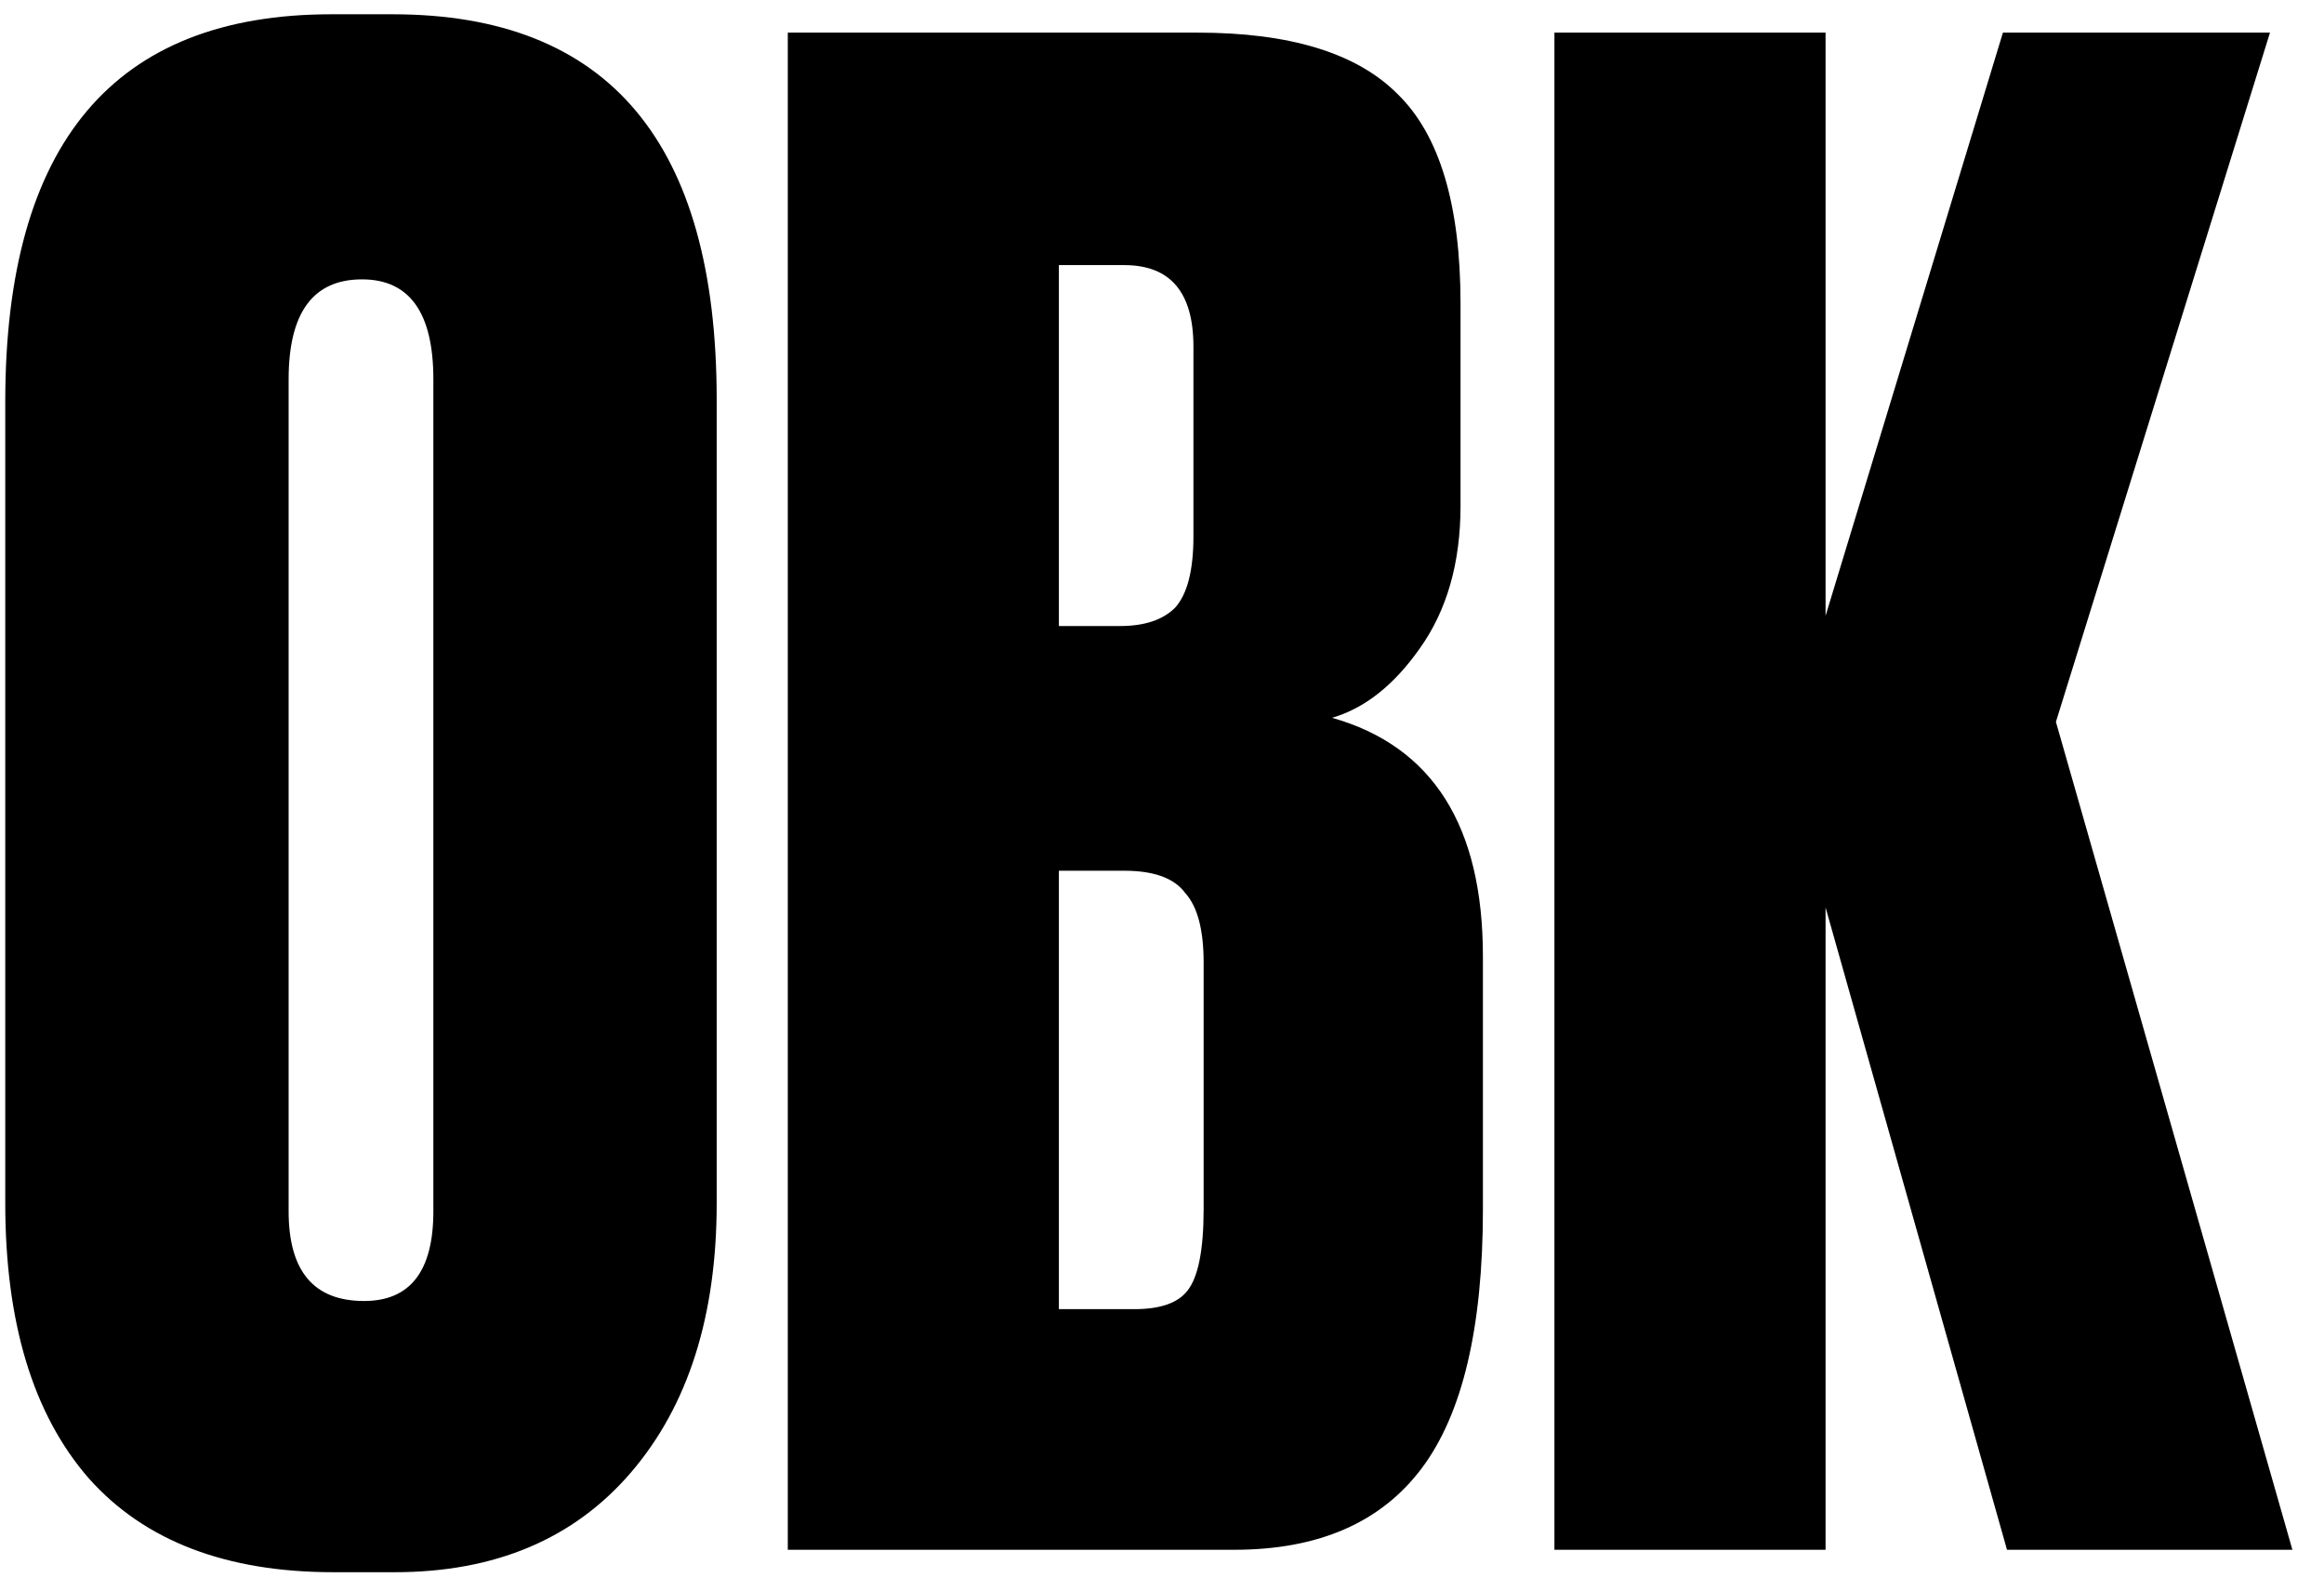
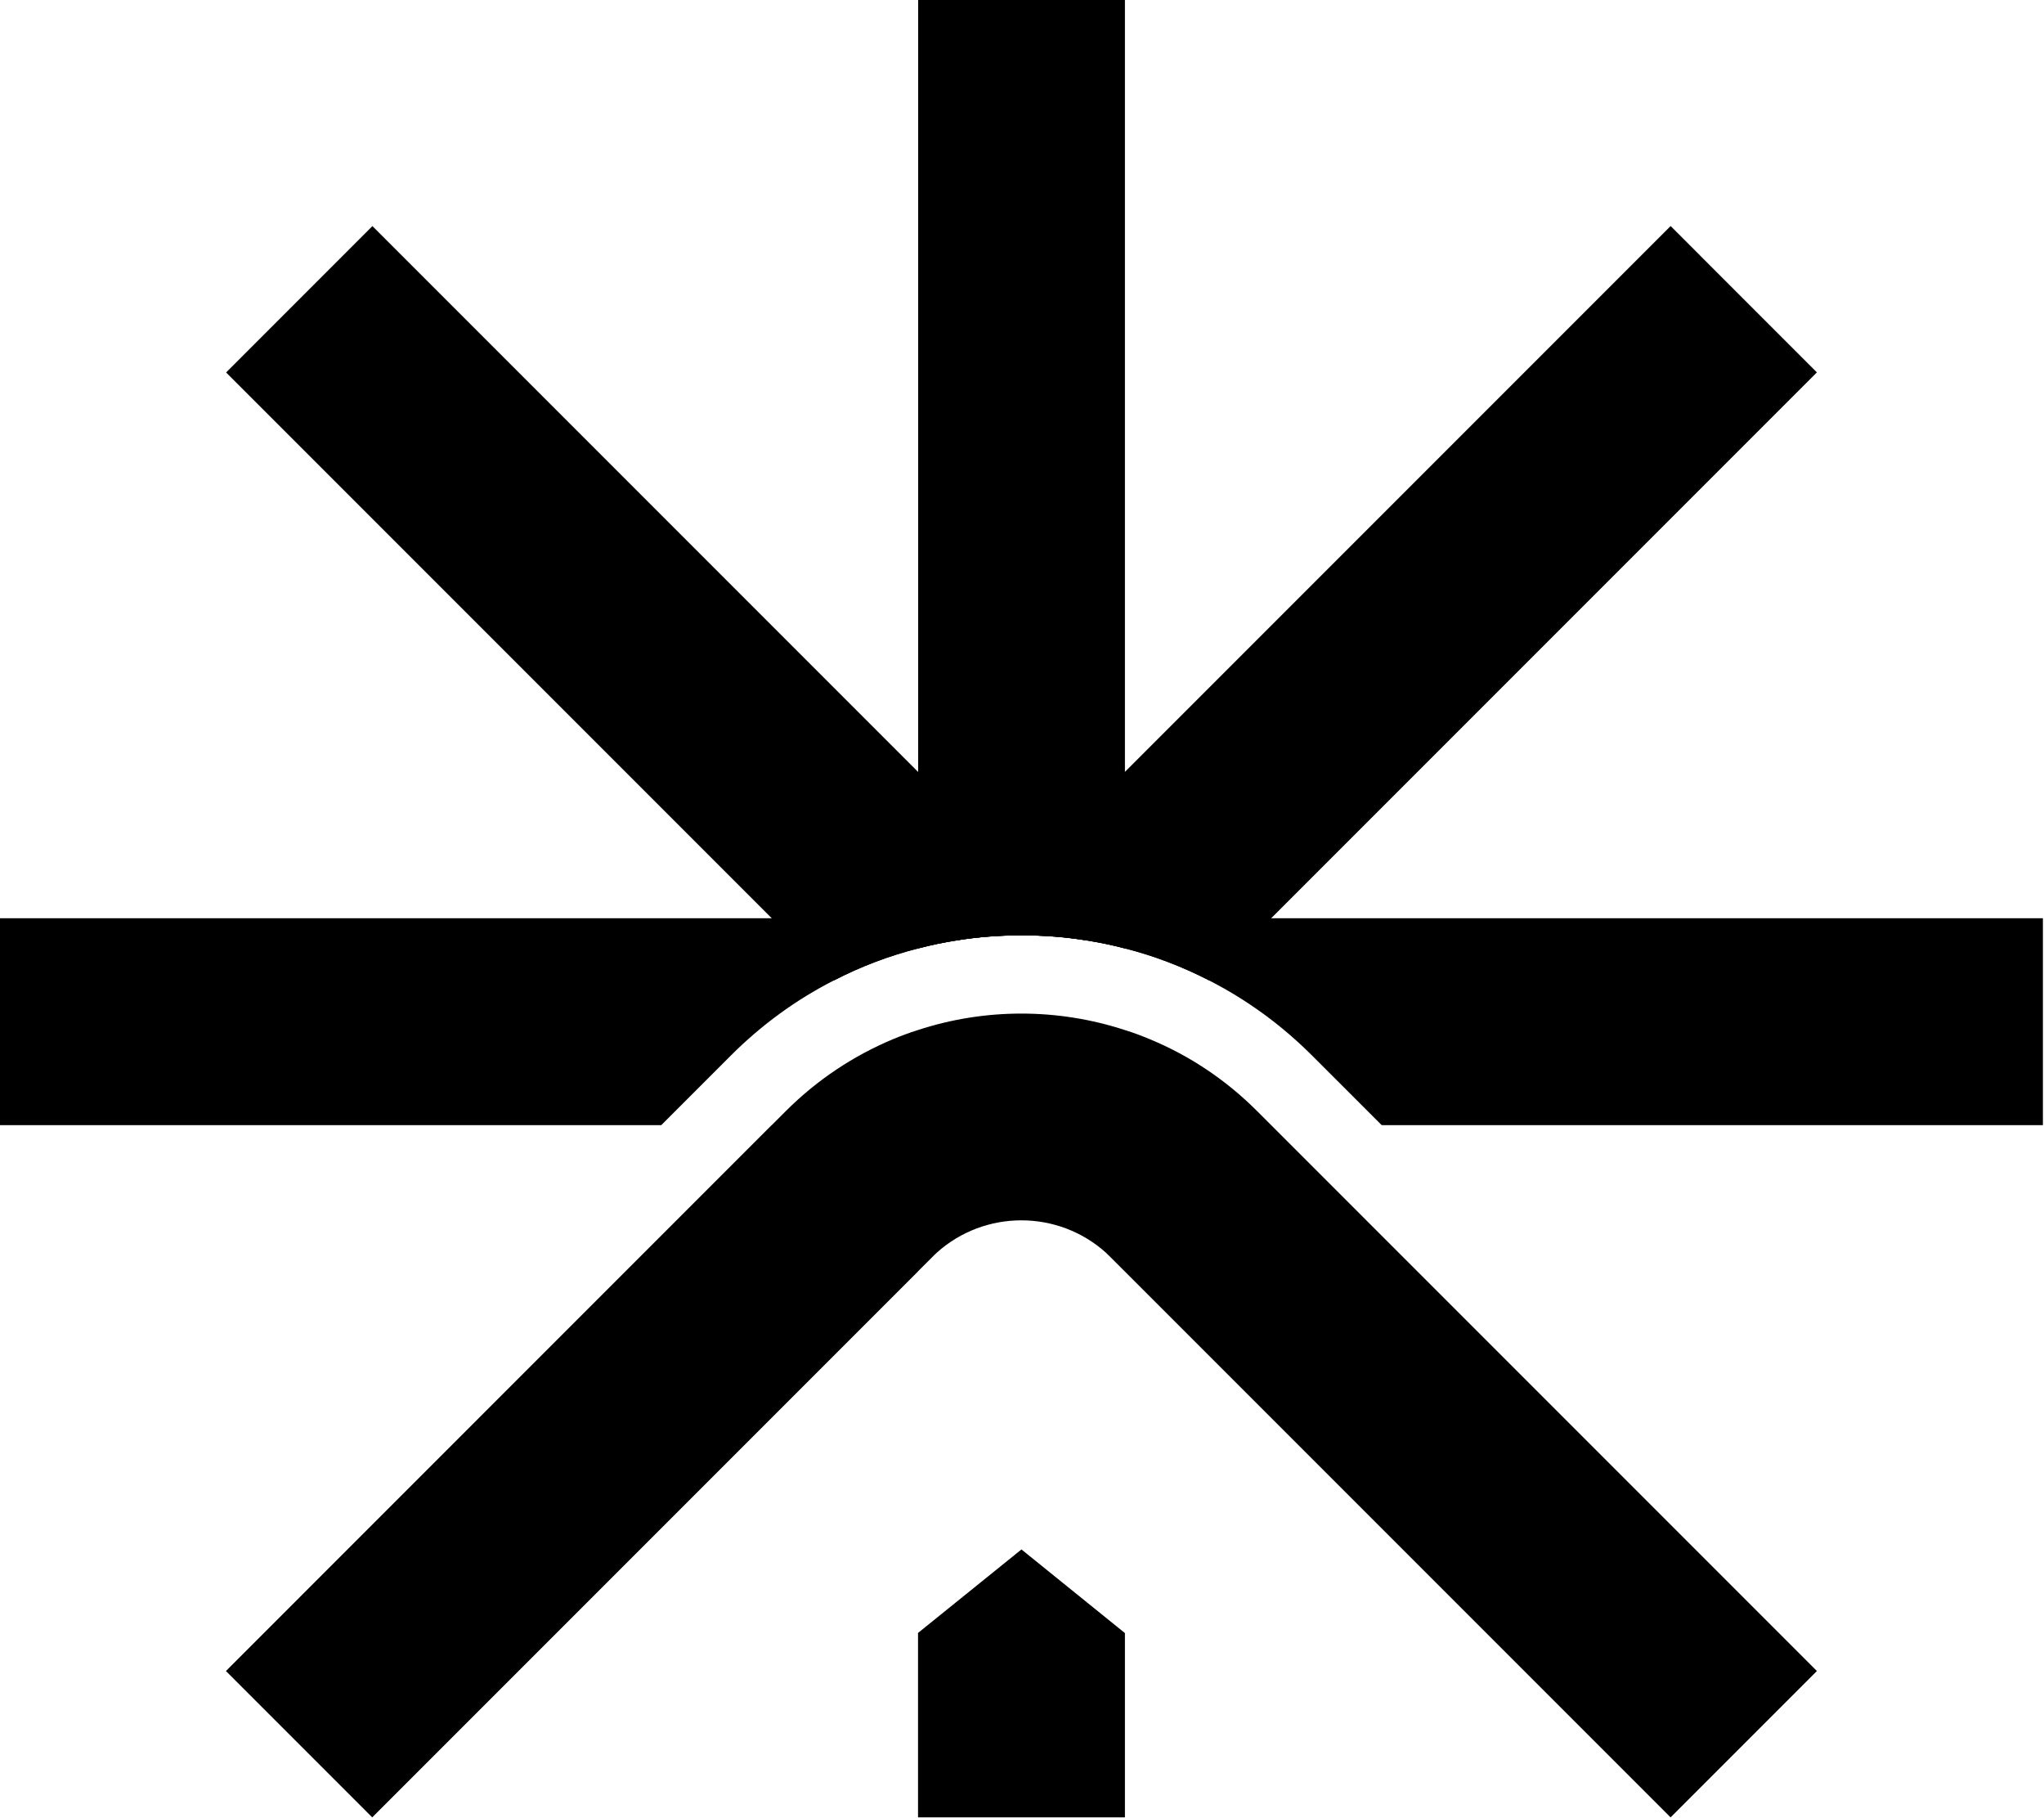
- <svg xmlns="http://www.w3.org/2000/svg" width="57" height="39" viewBox="0 0 57 39">
-   <path d="M17.578 9.8V29.5C17.578 32.267 16.878 34.467 15.479 36.1C14.079 37.733 12.145 38.55 9.679 38.55H8.179C5.545 38.55 3.545 37.783 2.179 36.25C0.812 34.683 0.129 32.433 0.129 29.5V9.85C0.129 3.517 2.795 0.35 8.129 0.35H9.629C14.928 0.35 17.578 3.5 17.578 9.8ZM10.629 29.7V9.3C10.629 7.667 10.045 6.85 8.879 6.85C7.679 6.85 7.079 7.667 7.079 9.3V29.7C7.079 31.167 7.695 31.9 8.929 31.9C10.062 31.9 10.629 31.167 10.629 29.7ZM19.322 38V0.8H29.372C31.638 0.8 33.272 1.3 34.272 2.3C35.305 3.3 35.822 5.017 35.822 7.45V12.4C35.822 13.8 35.488 14.967 34.822 15.9C34.188 16.8 33.471 17.367 32.672 17.6C35.138 18.3 36.371 20.25 36.371 23.45V29.65C36.371 32.55 35.871 34.667 34.871 36C33.871 37.333 32.338 38 30.271 38H19.322ZM27.572 21.35H25.971V32.1H27.822C28.455 32.1 28.888 31.95 29.122 31.65C29.388 31.317 29.521 30.65 29.521 29.65V23.6C29.521 22.8 29.372 22.233 29.072 21.9C28.805 21.533 28.305 21.35 27.572 21.35ZM27.572 6.5H25.971V15.35H27.471C28.072 15.35 28.521 15.2 28.822 14.9C29.122 14.567 29.271 13.983 29.271 13.15V8.5C29.271 7.167 28.705 6.5 27.572 6.5ZM49.225 38L44.775 22.25V38H38.125V0.8H44.775V15.1L49.125 0.8H55.675L50.425 17.7L56.225 38H49.225Z" />
+ <svg width="45" height="40" viewBox="0 0 45 40">
+   <path d="M24.766 0V20.876C24.49 20.802 24.207 20.745 23.923 20.699C23.453 20.623 22.976 20.587 22.49 20.587C22.004 20.587 21.527 20.623 21.057 20.699C20.771 20.745 20.49 20.802 20.214 20.876V0H24.766Z" />
+   <path d="M24.766 35.944V39.999H20.211V35.941L22.488 34.103L24.766 35.944Z" />
+   <path d="M44.976 20.21V24.764H30.419L28.891 23.237C28.211 22.557 27.445 22.001 26.616 21.578C26.027 21.275 25.408 21.038 24.764 20.874C24.488 20.801 24.205 20.744 23.921 20.698C23.451 20.621 22.974 20.585 22.488 20.585C22.002 20.585 21.525 20.621 21.055 20.698C20.77 20.744 20.488 20.801 20.212 20.874C19.568 21.038 18.946 21.275 18.36 21.578C17.531 22.001 16.766 22.555 16.085 23.237L14.558 24.764H0V20.21H44.976Z" />
+   <path d="M40 8.196L26.618 21.578C26.028 21.275 25.409 21.038 24.765 20.874C24.489 20.801 24.206 20.744 23.922 20.698C23.452 20.621 22.975 20.585 22.489 20.585C22.004 20.585 21.526 20.621 21.057 20.698L36.78 4.975L40 8.196Z" />
+   <path d="M23.921 20.699C23.451 20.623 22.974 20.587 22.488 20.587C22.002 20.587 21.525 20.623 21.055 20.699C20.77 20.745 20.488 20.802 20.212 20.876C19.568 21.04 18.946 21.277 18.36 21.58L4.978 8.198L8.199 4.976L23.921 20.699Z" />
+   <path d="M40 36.779L36.779 40L24.765 27.986L24.451 27.673C24.418 27.64 24.385 27.607 24.348 27.572C23.292 26.622 21.68 26.622 20.623 27.572C20.59 27.605 20.553 27.638 20.52 27.673L20.209 27.983V27.986L8.195 40L4.974 36.779L16.988 24.764H16.991L17.301 24.454C17.997 23.759 18.798 23.234 19.653 22.875C19.836 22.799 20.021 22.73 20.209 22.671C21.685 22.188 23.287 22.188 24.763 22.671C24.951 22.728 25.137 22.799 25.319 22.875C26.176 23.23 26.977 23.756 27.672 24.451L27.985 24.764L40 36.779Z" />
</svg>
